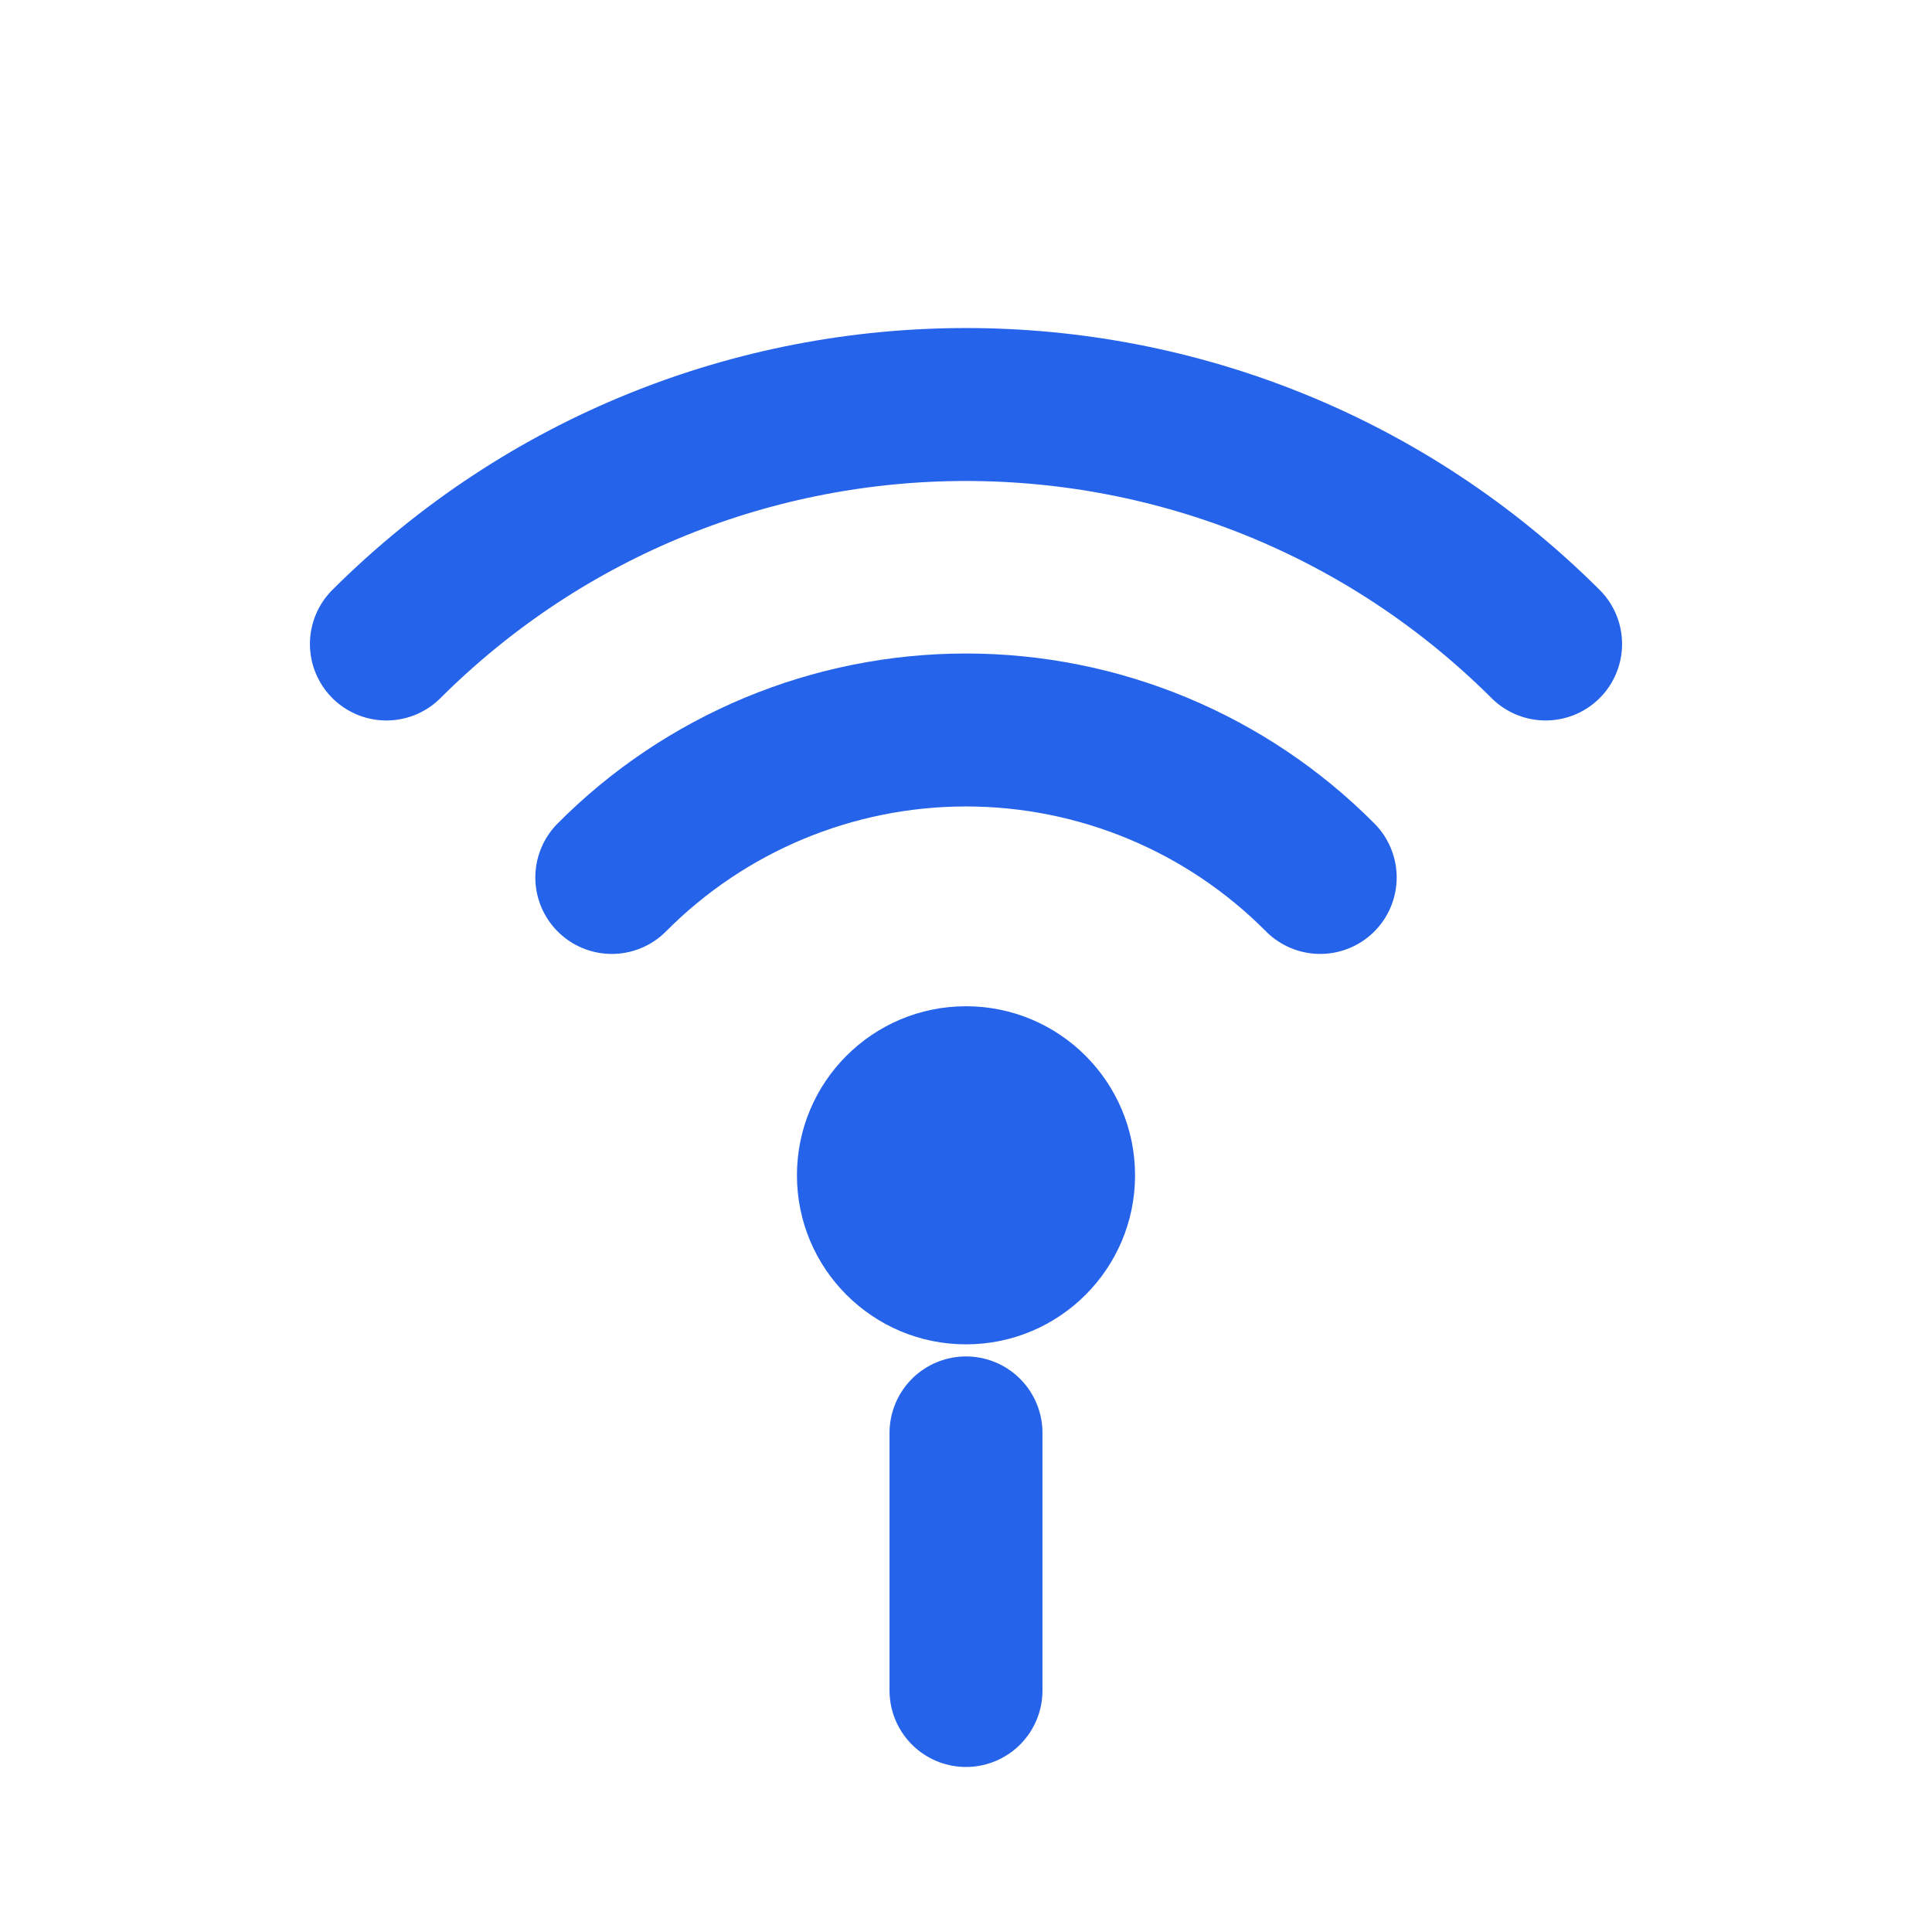
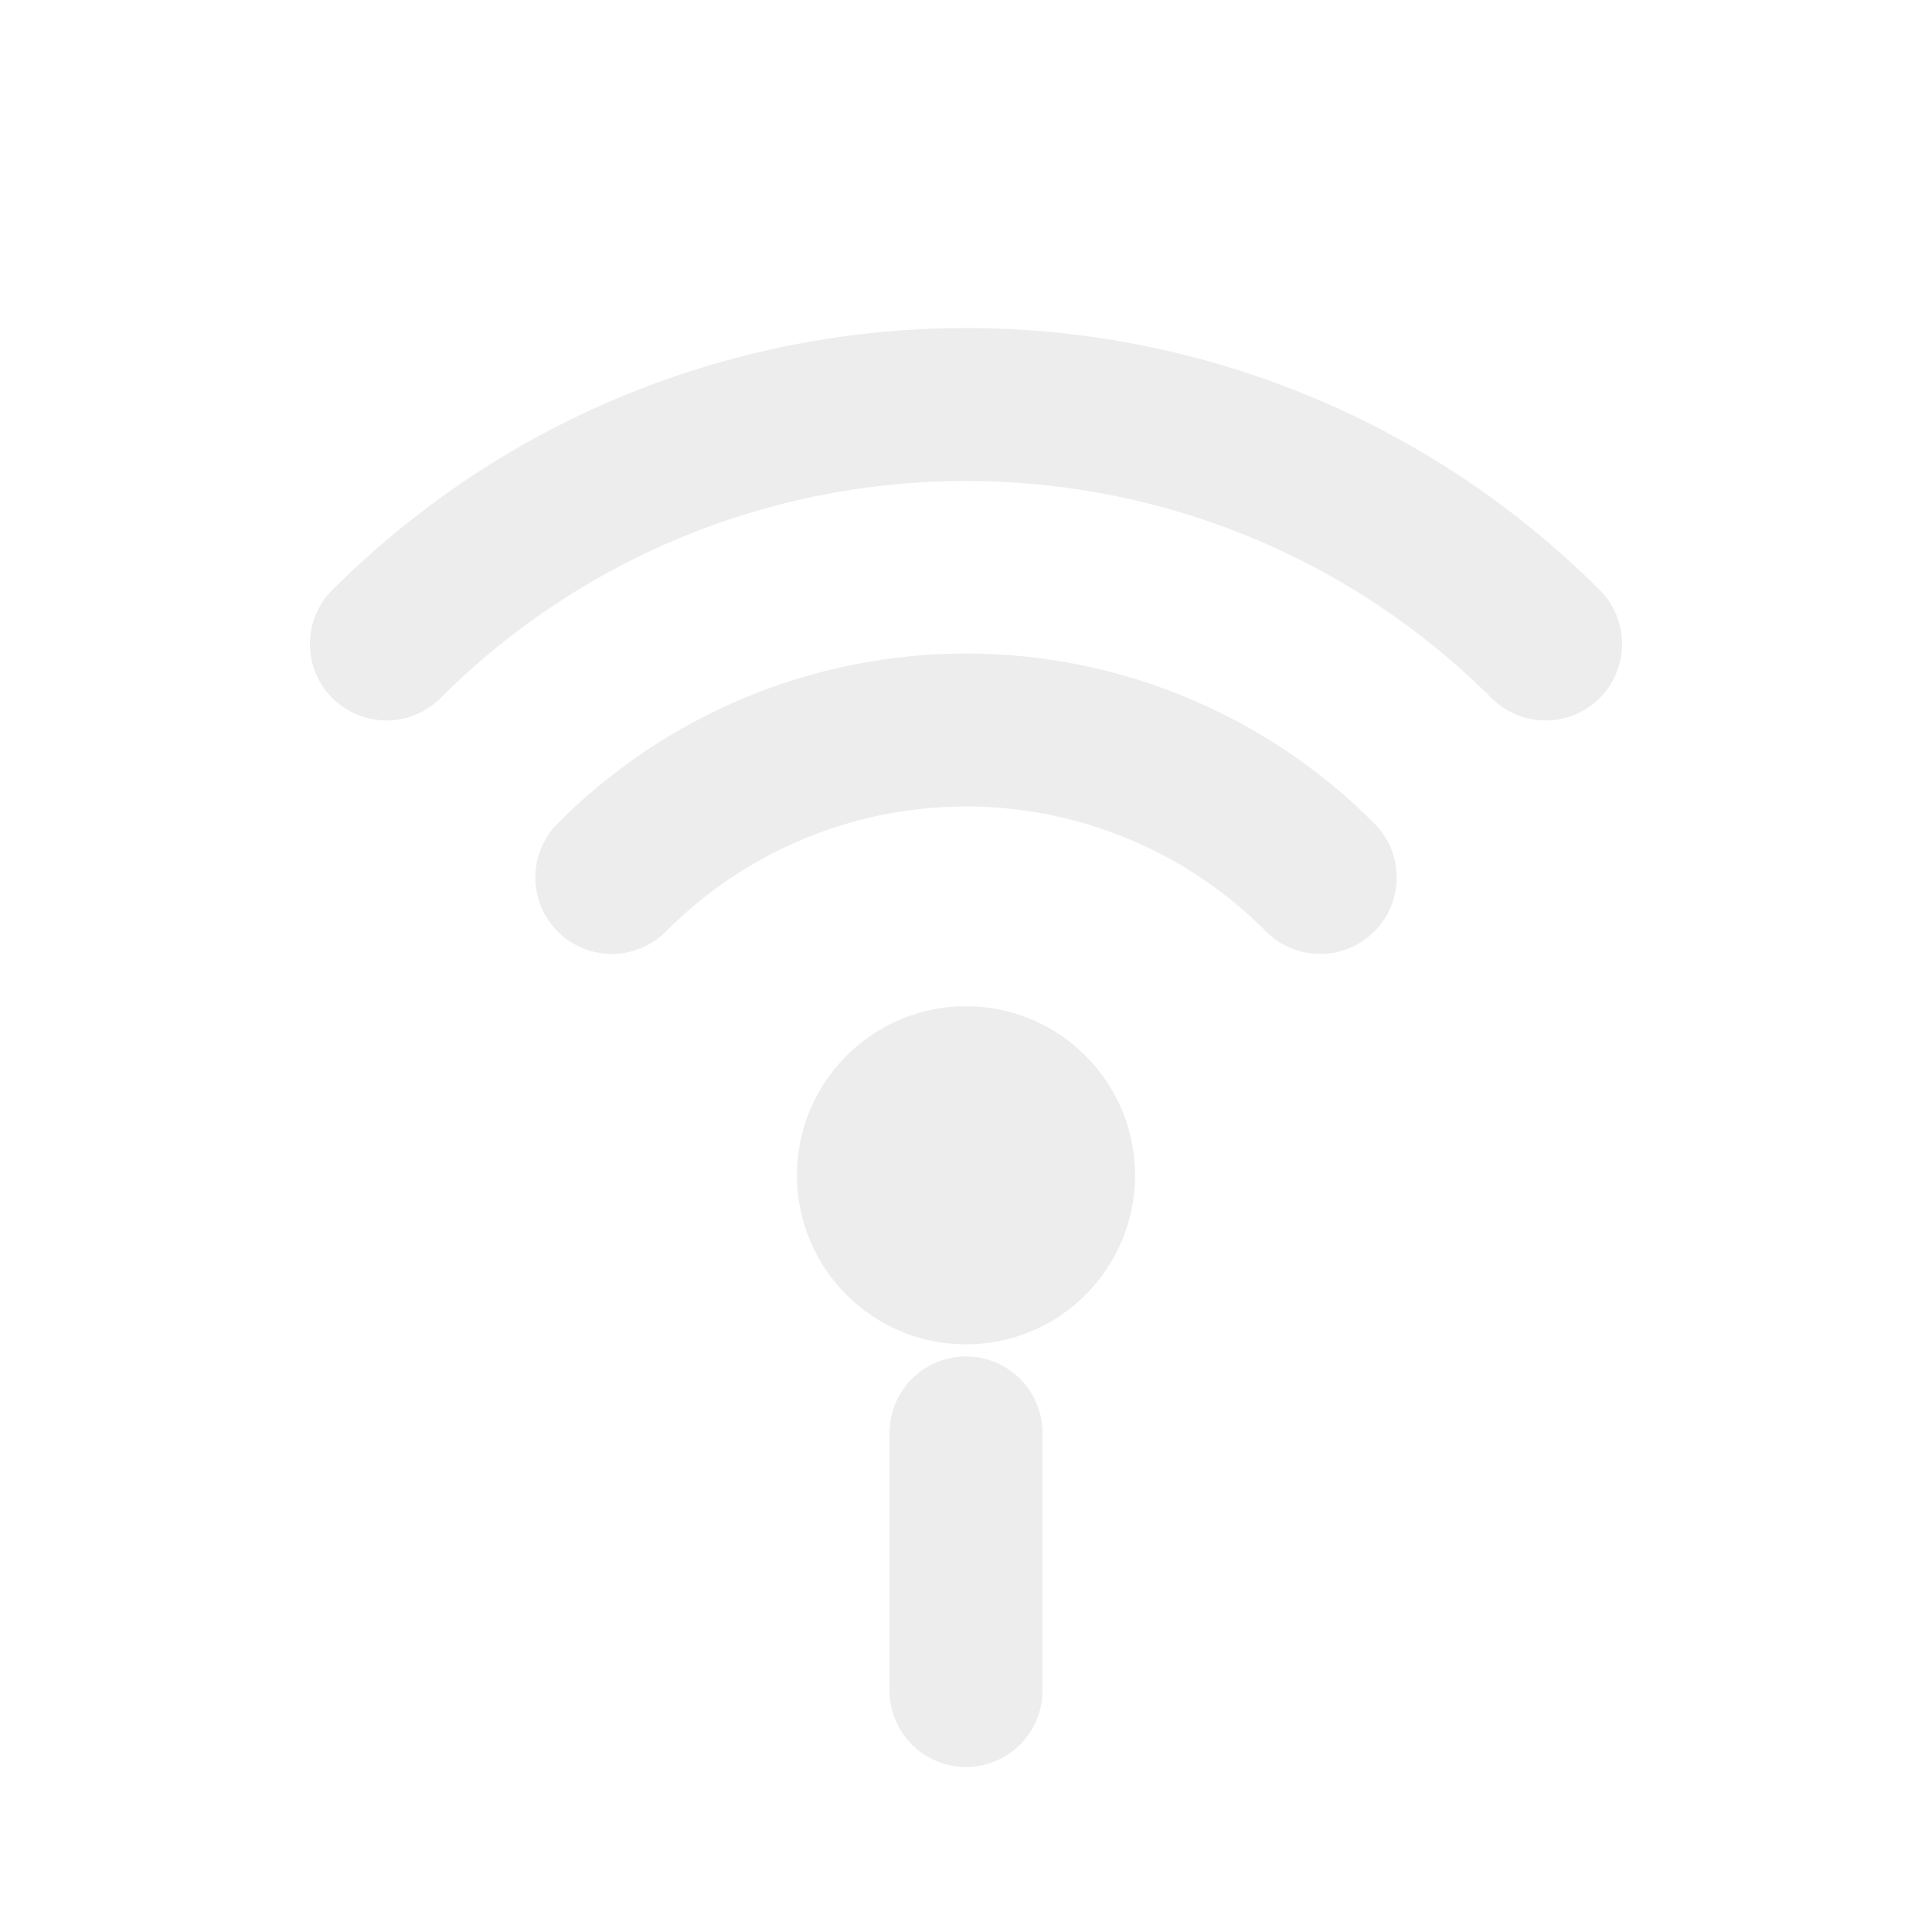
- <svg xmlns="http://www.w3.org/2000/svg" viewBox="0 0 24 24" fill="none" stroke="#2563eb" stroke-width="1.9" stroke-linecap="round" stroke-linejoin="round">
+ <svg xmlns="http://www.w3.org/2000/svg" viewBox="0 0 24 24" fill="none" stroke="#ededed" stroke-width="1.9" stroke-linecap="round" stroke-linejoin="round">
  <path d="M12 21v-3.2" />
-   <circle cx="12" cy="14.6" r="2.1" fill="#2563eb" stroke="none" />
+   <circle cx="12" cy="14.6" r="2.1" fill="#ededed" stroke="none" />
  <path d="M7.6 10.9a6.2 6.2 0 0 1 8.8 0" />
  <path d="M4.8 8a10.2 10.2 0 0 1 14.4 0" />
</svg>
